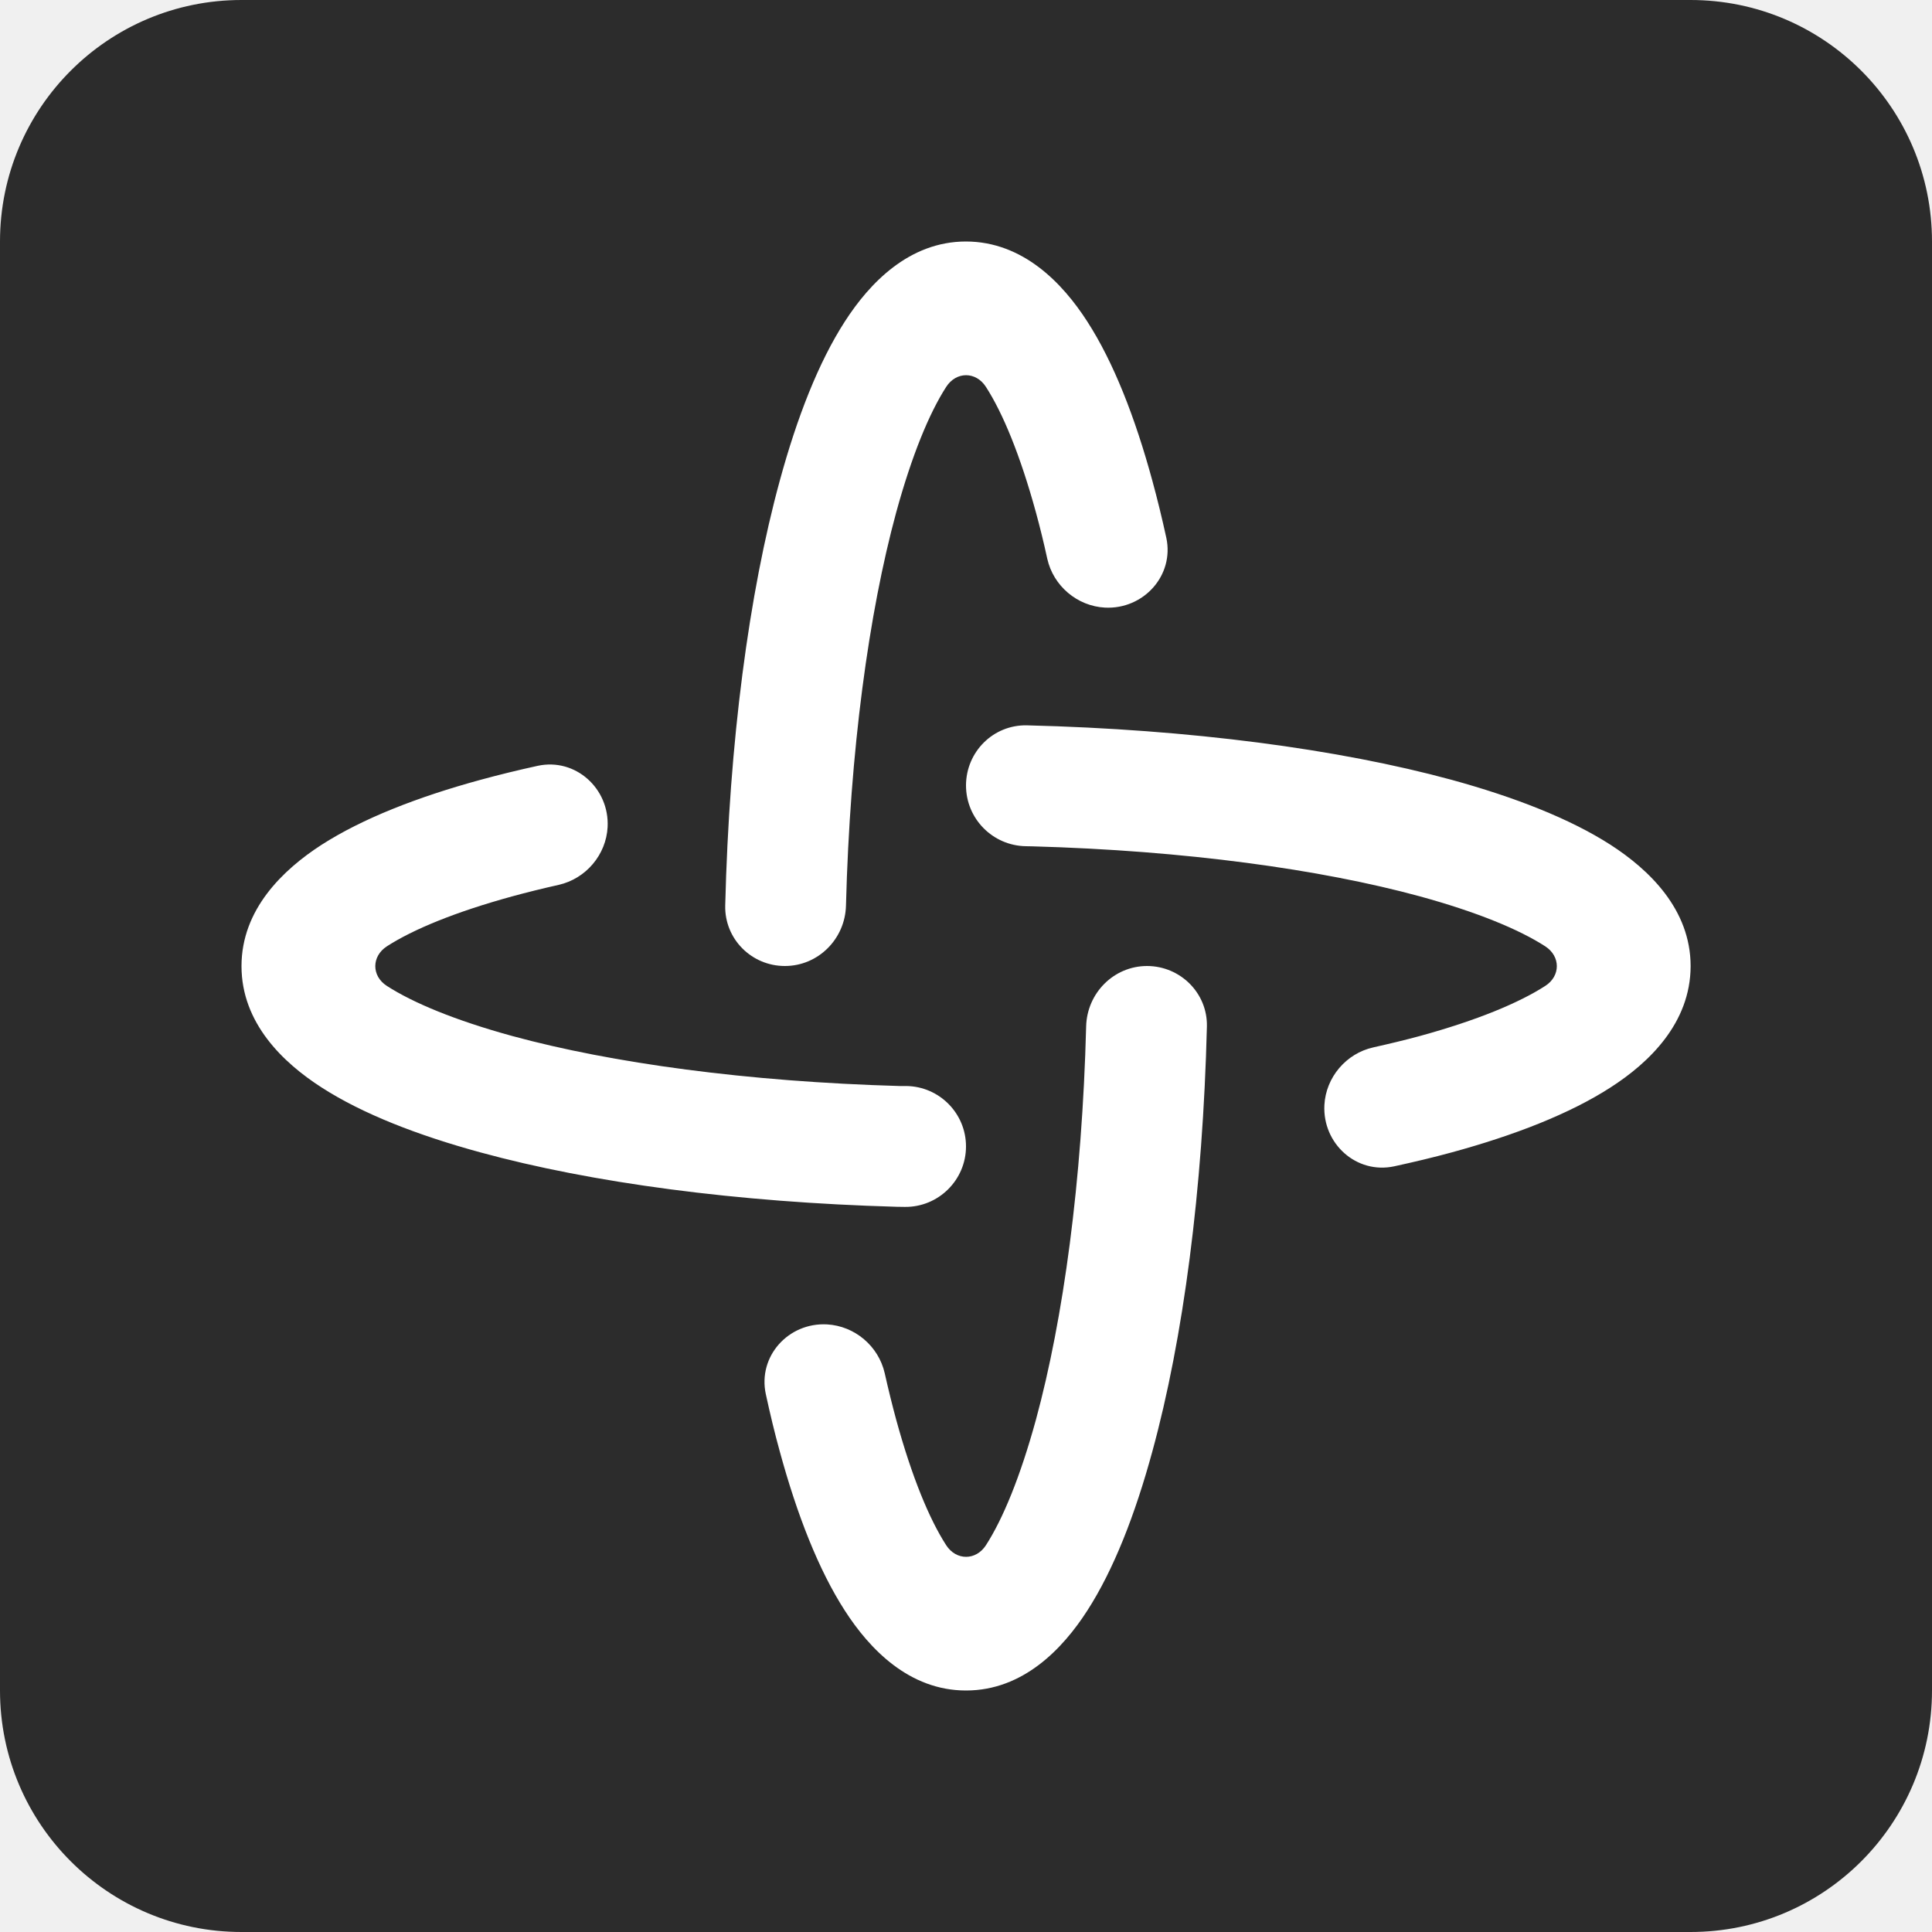
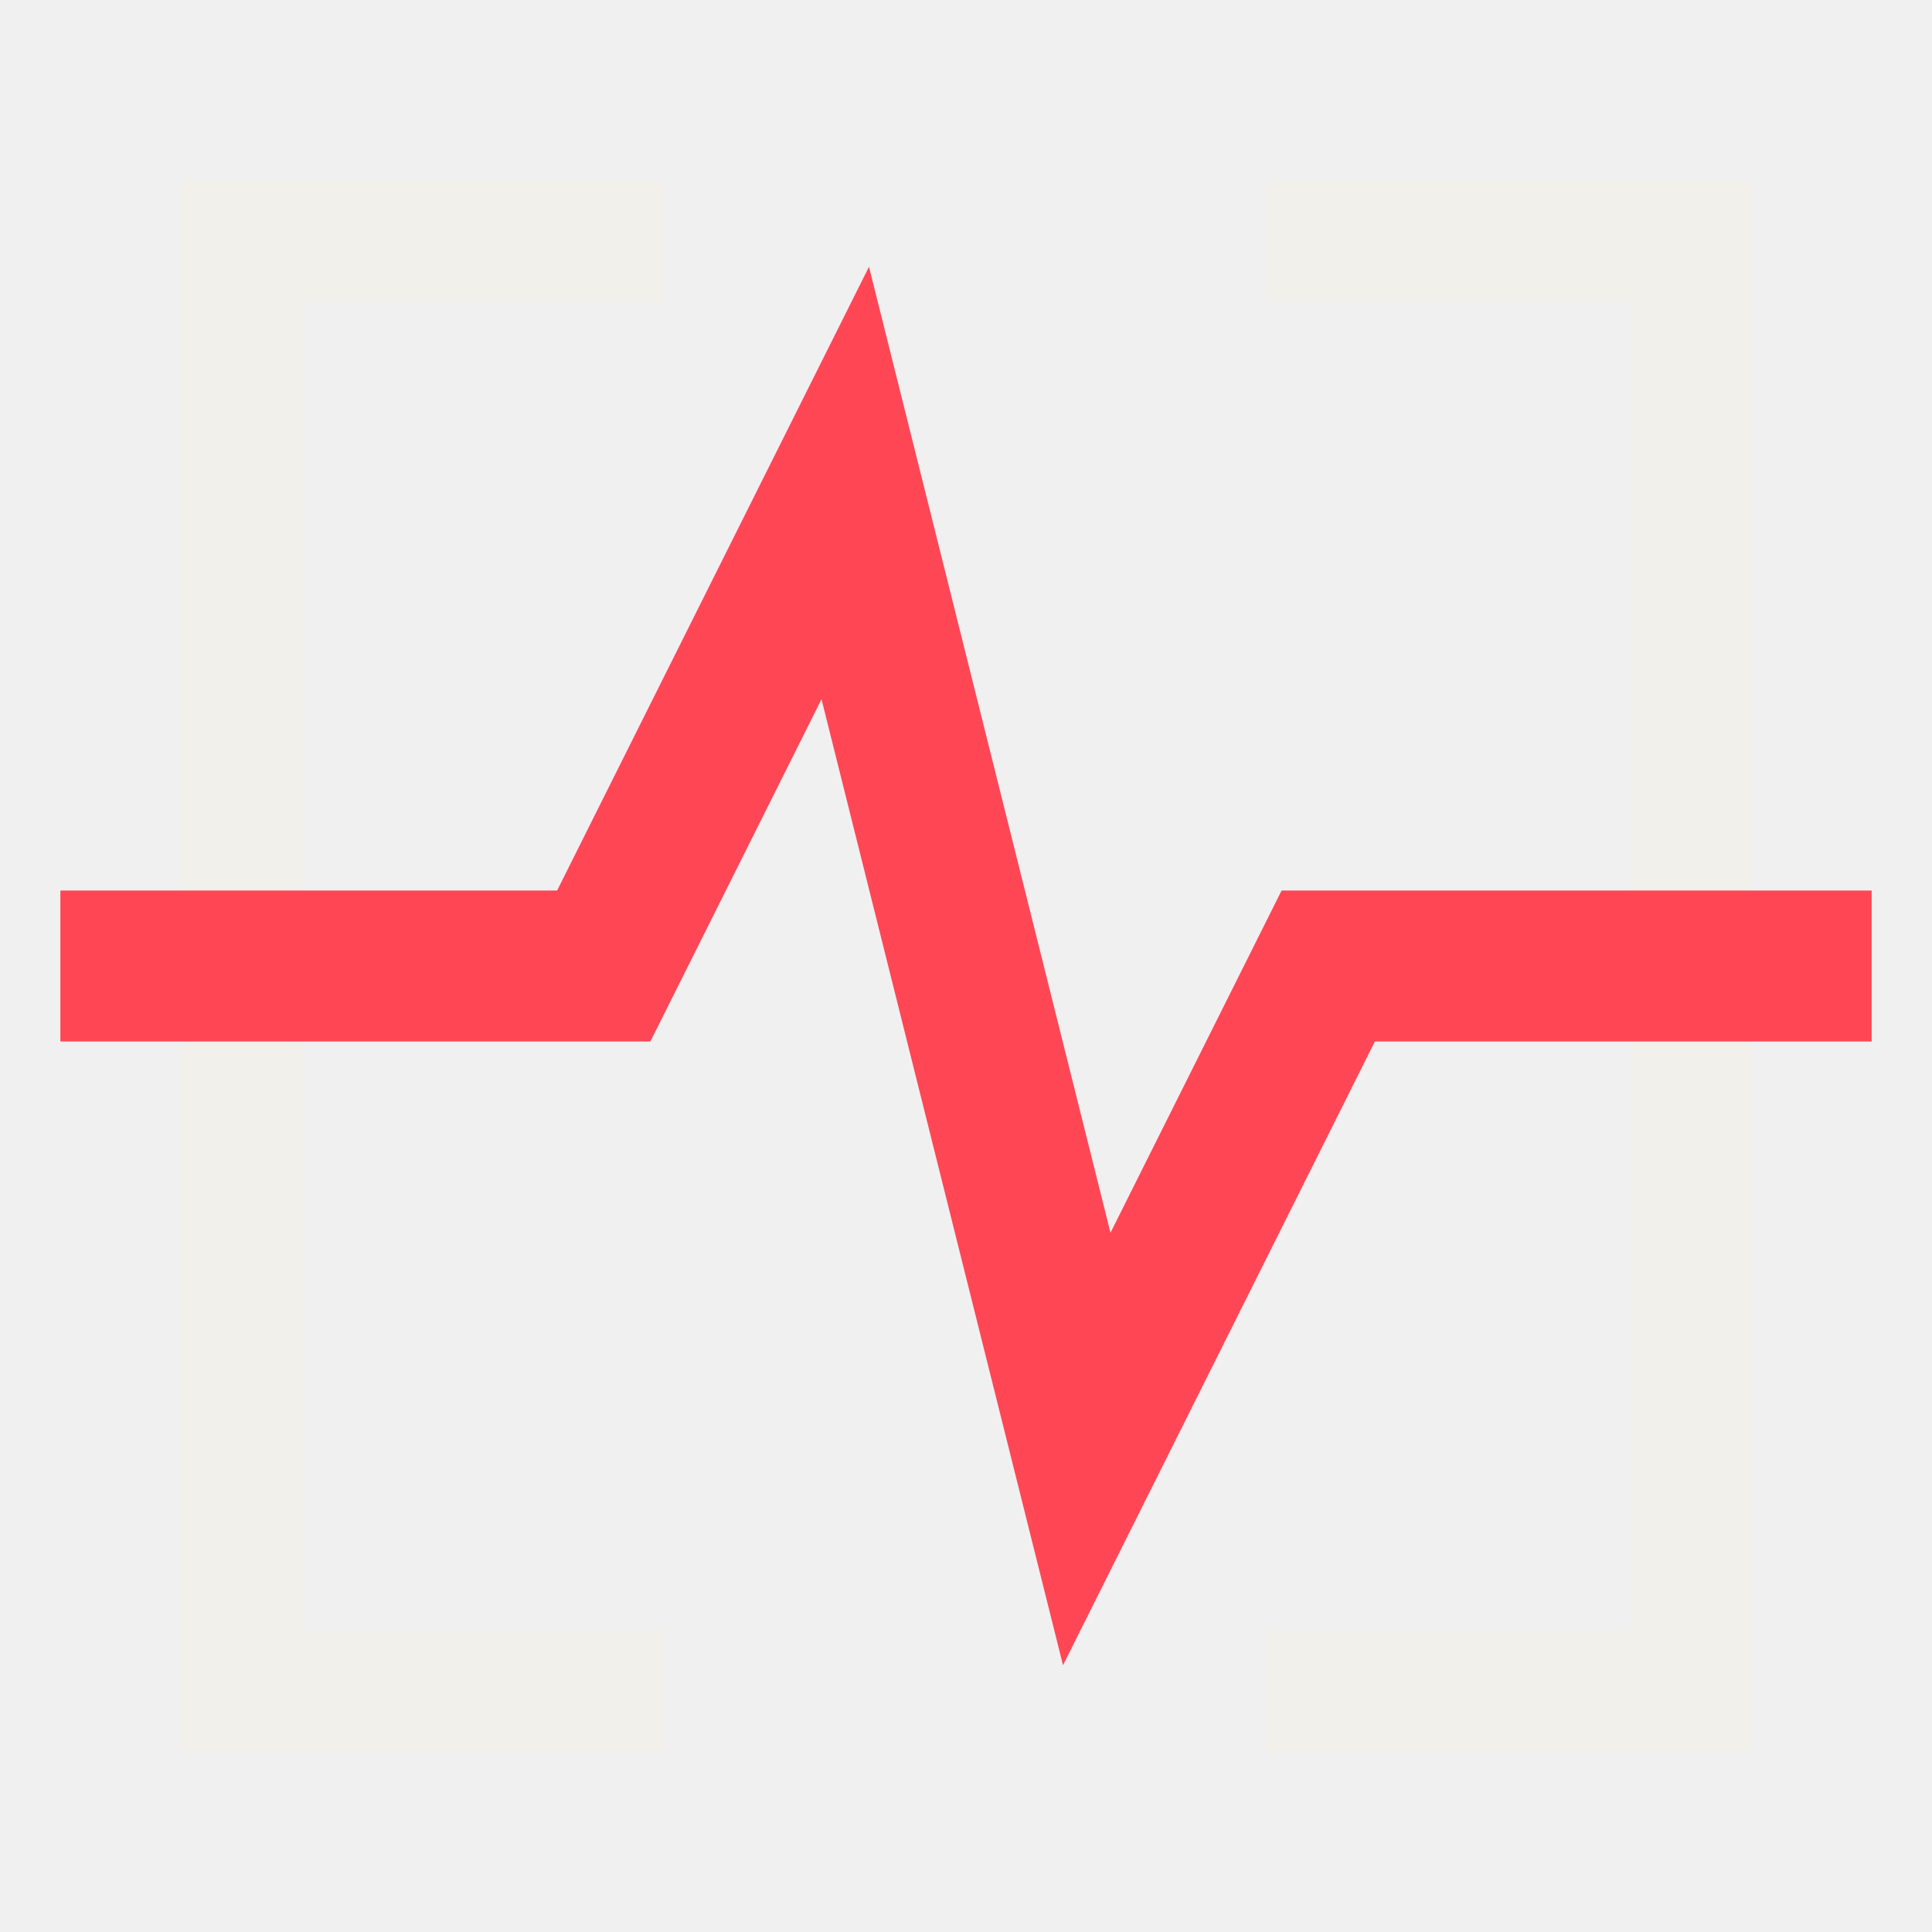
- <svg xmlns="http://www.w3.org/2000/svg" width="16" height="16" viewBox="0 0 16 16" fill="none">
-   <path d="M0 2C0 0.895 0.895 0 2 0H14C15.105 0 16 0.895 16 2V14C16 15.105 15.105 16 14 16H2C0.895 16 0 15.105 0 14V2Z" fill="#2C2C2C" />
-   <path d="M9.5 8C9.776 8.001 10.001 8.225 9.995 8.5C9.962 9.855 9.799 11.086 9.543 12.021C9.401 12.542 9.223 13 9.004 13.339C8.8 13.656 8.472 14 8 14C7.529 14 7.201 13.656 6.997 13.339C6.778 13 6.6 12.542 6.458 12.021C6.416 11.87 6.378 11.711 6.342 11.545C6.275 11.232 6.529 10.951 6.849 10.968C7.079 10.981 7.276 11.148 7.327 11.373C7.357 11.507 7.389 11.636 7.422 11.758C7.552 12.232 7.696 12.58 7.836 12.797C7.919 12.925 8.082 12.925 8.165 12.797C8.305 12.58 8.449 12.232 8.579 11.758C8.806 10.924 8.962 9.784 8.995 8.5C9.002 8.224 9.224 8 9.5 8ZM4.454 6.342C4.766 6.275 5.048 6.53 5.032 6.849C5.02 7.079 4.852 7.277 4.627 7.328C4.493 7.358 4.364 7.39 4.243 7.423C3.769 7.553 3.421 7.697 3.204 7.837C3.076 7.92 3.076 8.083 3.204 8.165C3.421 8.305 3.769 8.45 4.243 8.58C5.066 8.804 6.187 8.958 7.451 8.994H7.507C7.78 8.998 8 9.221 8 9.494C8 9.772 7.772 9.998 7.494 9.995L7.425 9.994C6.101 9.957 4.898 9.795 3.98 9.544C3.459 9.402 3.001 9.224 2.662 9.005C2.345 8.801 2 8.473 2 8.001C2 7.53 2.345 7.202 2.662 6.997C3.001 6.779 3.459 6.6 3.98 6.458C4.13 6.417 4.289 6.378 4.454 6.342ZM8.504 6.007C9.857 6.04 11.087 6.204 12.021 6.458C12.542 6.601 13 6.779 13.339 6.997C13.656 7.202 14.001 7.53 14.001 8.001C14 8.473 13.656 8.801 13.339 9.005C13 9.224 12.542 9.402 12.021 9.544C11.871 9.585 11.711 9.623 11.546 9.659C11.233 9.726 10.952 9.471 10.968 9.152C10.98 8.922 11.148 8.724 11.373 8.674C11.507 8.644 11.636 8.613 11.758 8.58C12.232 8.45 12.58 8.305 12.797 8.165C12.925 8.083 12.925 7.92 12.797 7.837C12.58 7.697 12.232 7.553 11.758 7.423C10.935 7.199 9.814 7.044 8.55 7.009L8.497 7.008C8.221 7.004 8 6.78 8 6.504C8.001 6.226 8.226 6.001 8.504 6.007ZM8 2C8.472 2.001 8.8 2.345 9.004 2.662C9.223 3.001 9.401 3.459 9.543 3.98C9.584 4.13 9.623 4.289 9.659 4.454C9.726 4.766 9.47 5.048 9.151 5.032C8.921 5.02 8.723 4.852 8.673 4.627C8.644 4.493 8.612 4.364 8.579 4.243C8.449 3.769 8.305 3.421 8.165 3.204C8.082 3.075 7.919 3.075 7.836 3.204C7.696 3.421 7.552 3.769 7.422 4.243C7.195 5.077 7.039 6.216 7.006 7.5C6.999 7.776 6.776 8 6.5 8C6.224 8 6 7.776 6.006 7.5C6.039 6.146 6.202 4.915 6.458 3.98C6.6 3.459 6.778 3.001 6.997 2.662C7.201 2.345 7.529 2 8 2Z" fill="white" />
+ <svg xmlns="http://www.w3.org/2000/svg" viewBox="0 0 64 64" fill="none">
+   <path d="M22 8H8v48h14M42 8h14v48H42" stroke="#f1f0eb" stroke-width="4" />
+   <path d="M2 32h18l8-16 8 32 8-16h18" stroke="#ff4655" stroke-width="5" stroke-linejoin="miter" />
</svg>
